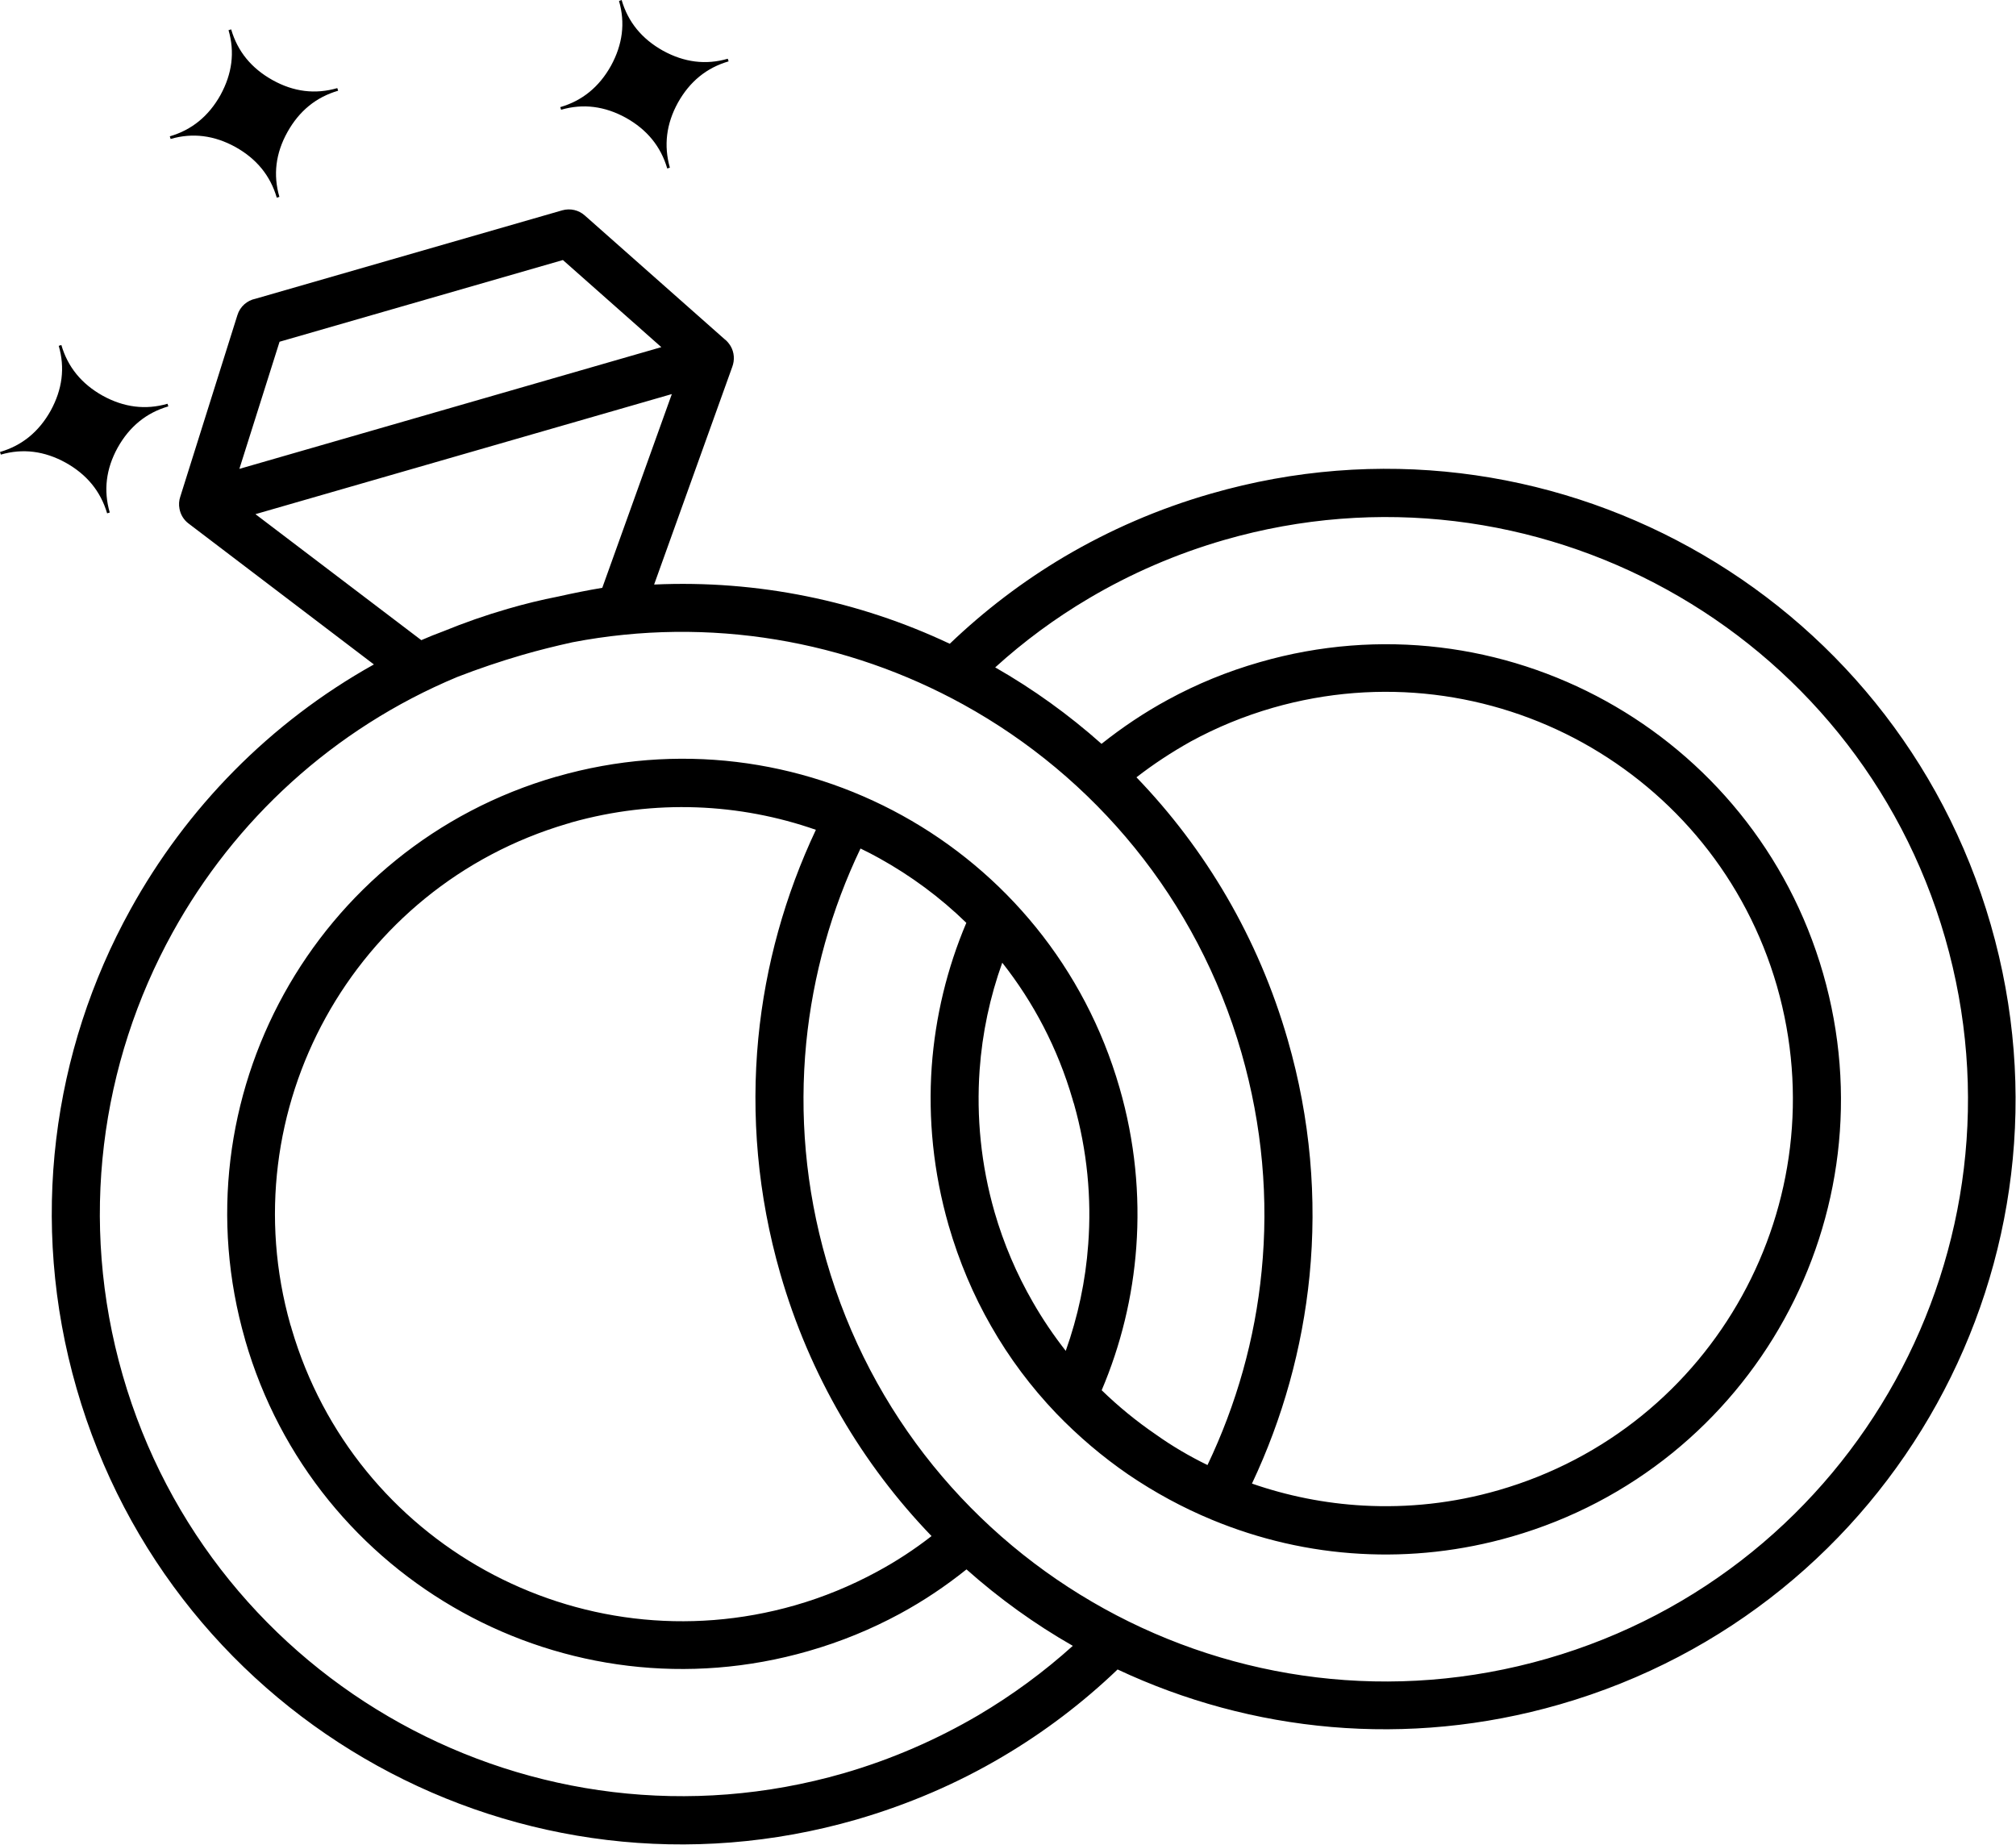
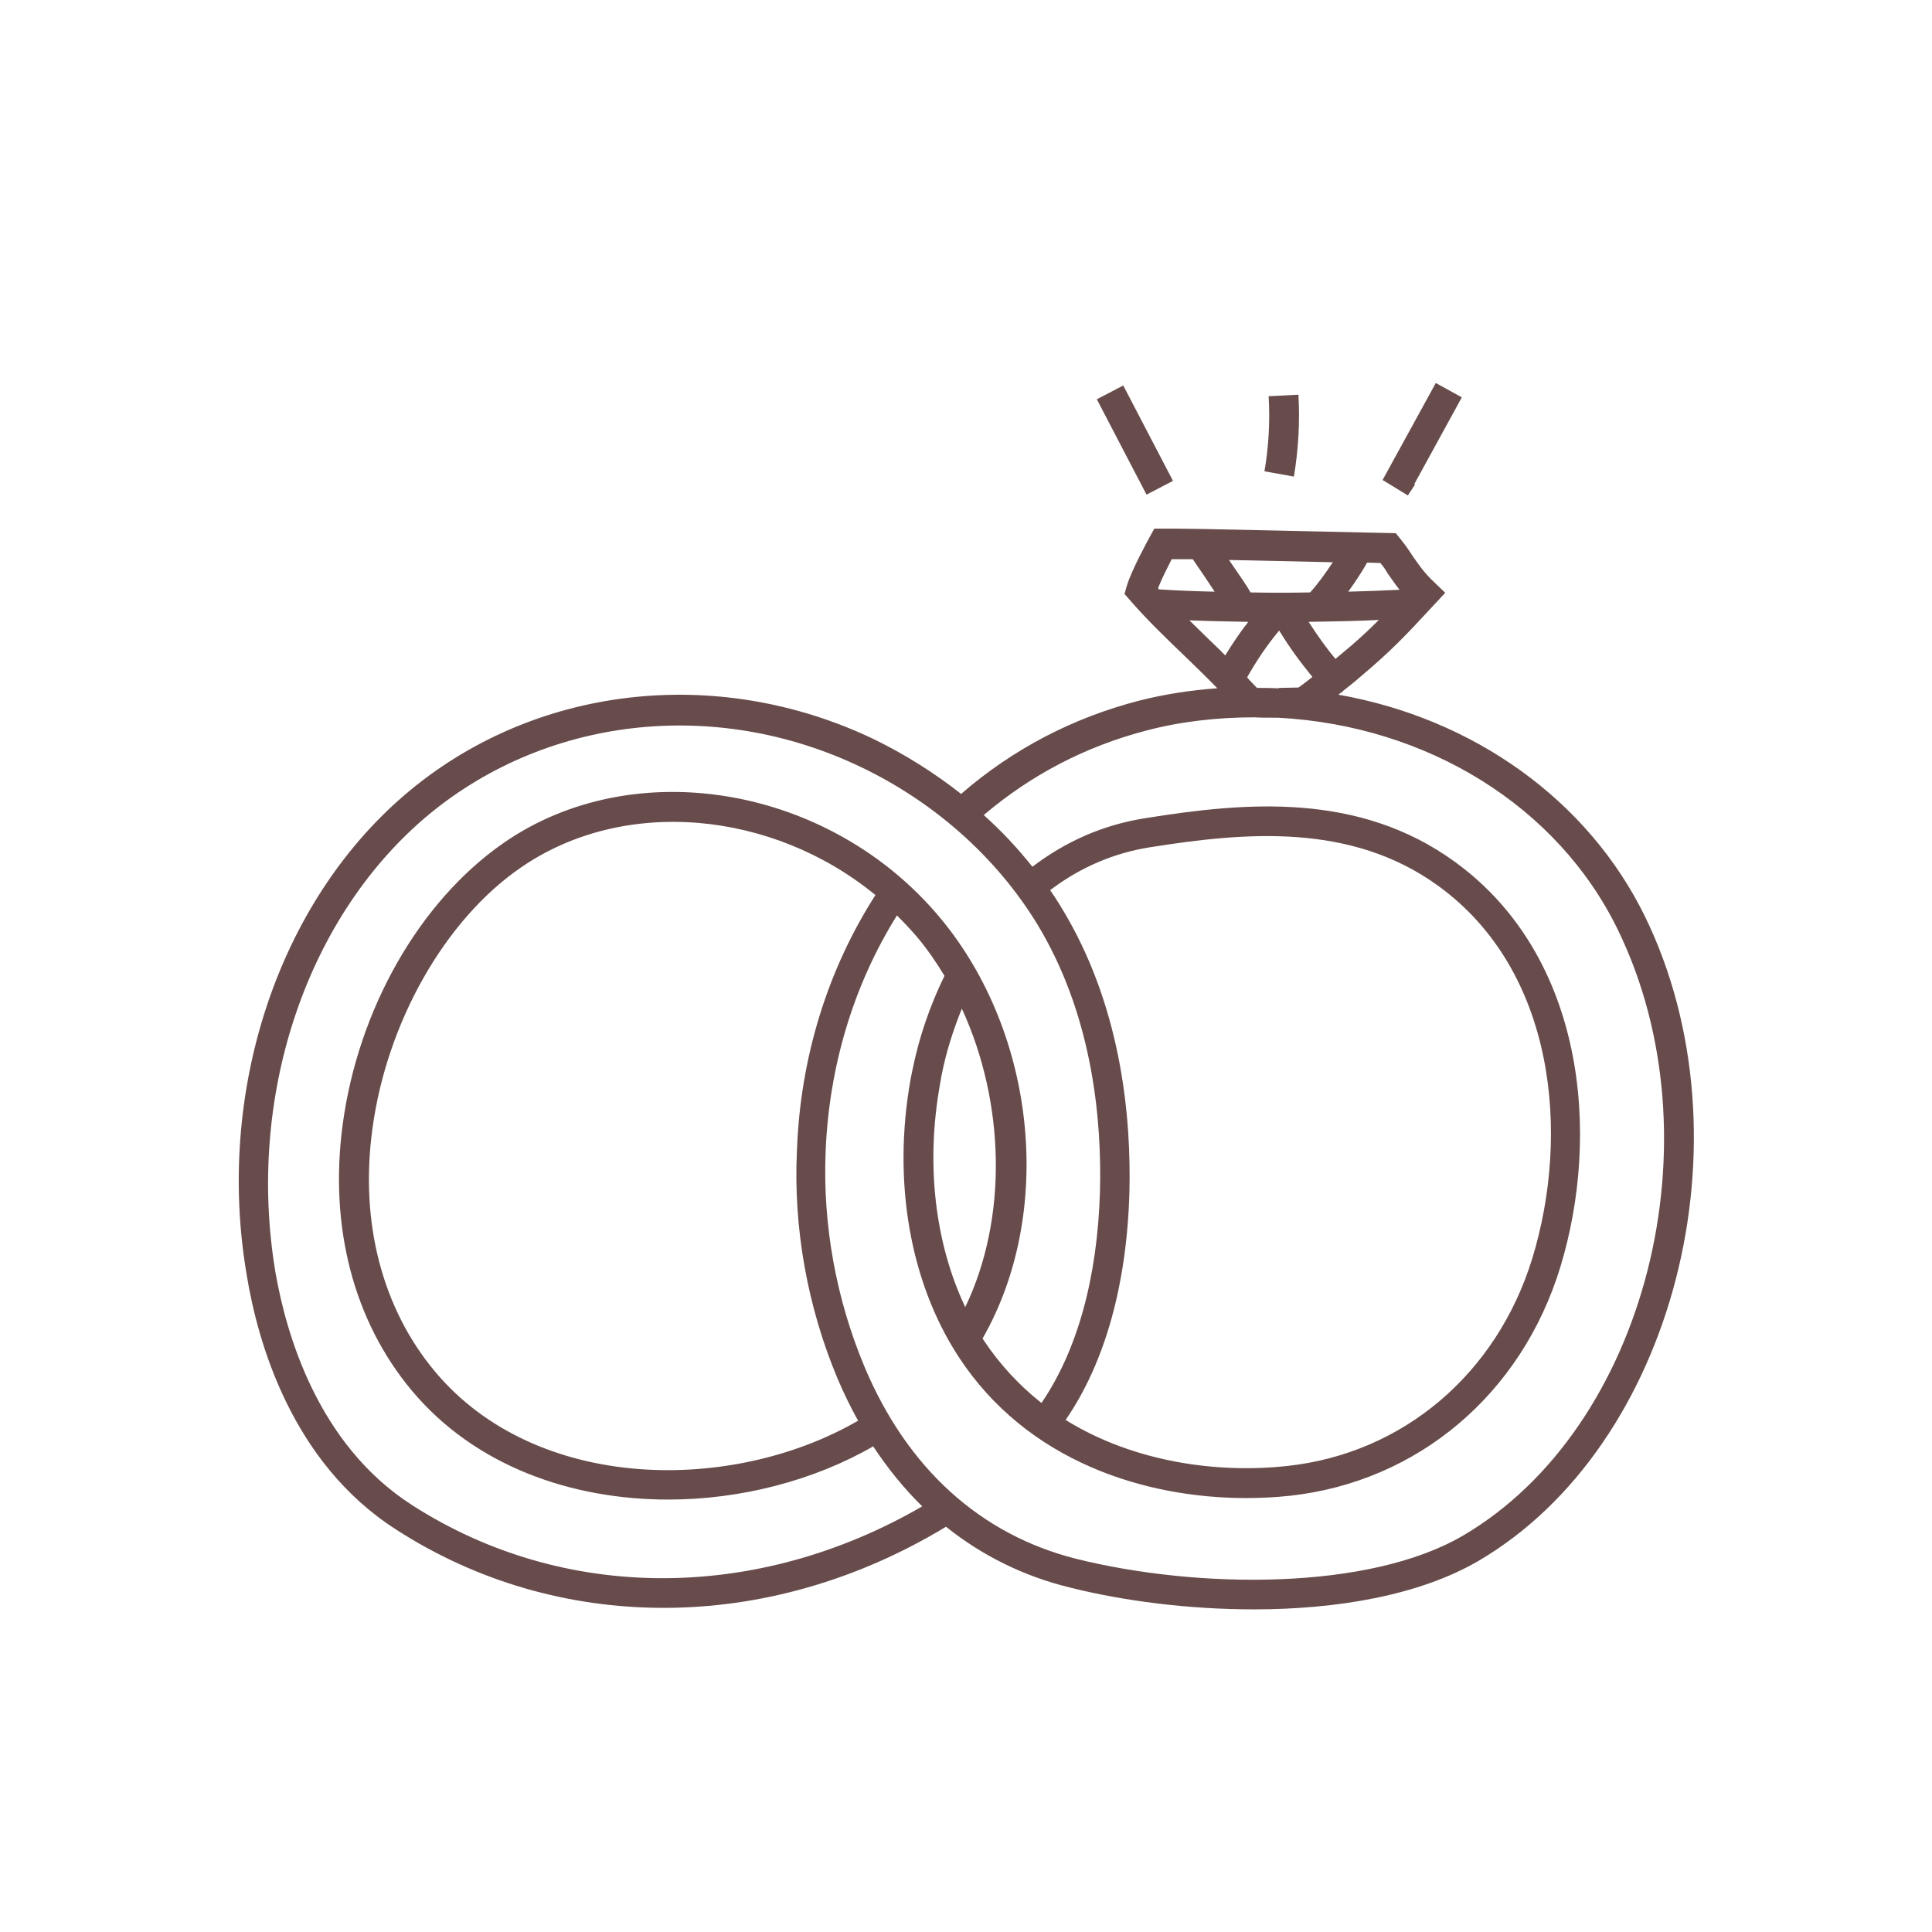
- <svg xmlns="http://www.w3.org/2000/svg" version="1.1" id="Layer_1" x="0px" y="0px" viewBox="0 0 122.88 112.43" style="enable-background:new 0 0 122.88 112.43" xml:space="preserve">
+ <svg xmlns="http://www.w3.org/2000/svg" version="1.1" id="Layer_1" x="0px" y="0px" width="512px" height="512px" viewBox="0 0 512 512" enable-background="new 0 0 512 512" xml:space="preserve">
  <g>
-     <path d="M10.94,31.01c-0.05-0.25-0.03-0.51,0.05-0.74l3.48-11.06c0.16-0.53,0.6-0.9,1.1-1l18.7-5.39c0.5-0.14,1.01-0.01,1.37,0.31 l0,0l8.52,7.54c0.15,0.11,0.27,0.26,0.37,0.42c0.23,0.39,0.26,0.86,0.1,1.28l-4.76,13.26c6.32-0.29,12.49,1,18.02,3.61 c2.1-2.01,4.44-3.8,6.99-5.31c2.73-1.61,5.72-2.92,8.93-3.84c10.19-2.94,20.61-1.47,29.2,3.28c8.6,4.75,15.39,12.79,18.33,22.99 c2.94,10.19,1.47,20.61-3.28,29.2c-4.75,8.6-12.79,15.39-22.99,18.33c-9.32,2.69-18.82,1.69-26.95-2.13 c-2.11,2.02-4.46,3.81-7.02,5.32c-2.72,1.61-5.7,2.9-8.9,3.83c-10.19,2.94-20.61,1.47-29.2-3.28c-8.6-4.75-15.39-12.79-18.33-22.99 c-2.94-10.19-1.47-20.61,3.28-29.2c3.4-6.16,8.48-11.39,14.84-14.94l-11.31-8.6C11.19,31.68,11,31.35,10.94,31.01L10.94,31.01z M6.69,31.24l-0.16,0.05C6.13,29.94,5.29,28.92,4,28.2c-1.29-0.71-2.61-0.88-3.95-0.49L0,27.55c1.34-0.39,2.37-1.23,3.09-2.52 c0.71-1.3,0.88-2.61,0.49-3.95l0.16-0.05c0.39,1.34,1.23,2.37,2.52,3.09c1.29,0.71,2.61,0.88,3.95,0.49l0.05,0.16 c-1.34,0.39-2.37,1.23-3.09,2.52C6.46,28.58,6.3,29.9,6.69,31.24L6.69,31.24L6.69,31.24z M17.03,12l-0.16,0.05 c-0.39-1.34-1.23-2.37-2.52-3.09c-1.29-0.71-2.61-0.88-3.95-0.49l-0.05-0.16c1.34-0.39,2.37-1.23,3.09-2.52 c0.71-1.3,0.88-2.61,0.49-3.95l0.16-0.05c0.39,1.34,1.23,2.37,2.52,3.09s2.61,0.88,3.95,0.49l0.05,0.16 c-1.34,0.39-2.37,1.23-3.09,2.52C16.8,9.34,16.64,10.66,17.03,12L17.03,12L17.03,12z M40.83,10.22l-0.16,0.05 c-0.39-1.34-1.23-2.37-2.52-3.09c-1.29-0.71-2.61-0.88-3.95-0.49l-0.05-0.16c1.34-0.39,2.37-1.23,3.09-2.52 c0.71-1.3,0.88-2.61,0.49-3.95L37.89,0c0.39,1.34,1.23,2.37,2.52,3.09c1.29,0.71,2.61,0.88,3.95,0.49l0.05,0.16 c-1.34,0.39-2.37,1.23-3.09,2.52C40.61,7.55,40.45,8.87,40.83,10.22L40.83,10.22L40.83,10.22z M60.66,40.68 c2.31,1.32,4.48,2.88,6.48,4.66c1.26-1,2.61-1.91,4.05-2.69c1.74-0.95,3.61-1.72,5.6-2.29c7.36-2.12,14.88-1.06,21.09,2.37 c6.21,3.43,11.12,9.24,13.24,16.6c2.12,7.36,1.06,14.88-2.37,21.09c-3.43,6.21-9.24,11.12-16.6,13.24 c-3.08,0.89-6.19,1.22-9.22,1.05c-3.14-0.17-6.2-0.89-9.05-2.07c-1.79-0.74-3.5-1.67-5.09-2.75c-1.59-1.09-3.06-2.34-4.41-3.74 c-1.52-1.59-2.86-3.37-3.97-5.32c-1.08-1.88-1.95-3.93-2.59-6.14c-0.93-3.24-1.25-6.5-1.03-9.67c0.22-3.05,0.94-6.01,2.11-8.77 c-1.59-1.55-3.38-2.87-5.31-3.94c-0.37-0.21-0.75-0.4-1.14-0.59c-1.77,3.7-2.9,7.71-3.31,11.86c-0.42,4.34-0.05,8.82,1.23,13.26 c2.71,9.41,8.99,16.83,16.94,21.22c7.95,4.39,17.58,5.75,26.99,3.04c9.41-2.71,16.83-8.99,21.22-16.94 c4.39-7.95,5.75-17.58,3.04-26.99c-2.71-9.41-8.99-16.83-16.94-21.22c-7.95-4.39-17.58-5.75-26.99-3.04 c-2.94,0.85-5.7,2.05-8.24,3.55C64.32,37.68,62.4,39.1,60.66,40.68L60.66,40.68z M69.27,47.38c4.2,4.36,7.43,9.78,9.22,16 c1.39,4.82,1.79,9.68,1.33,14.38c-0.44,4.43-1.64,8.71-3.51,12.67c2.16,0.75,4.44,1.21,6.78,1.34c2.72,0.15,5.5-0.14,8.26-0.94 c6.58-1.9,11.76-6.28,14.83-11.84c3.07-5.56,4.02-12.29,2.13-18.88c-1.9-6.58-6.28-11.76-11.84-14.84 c-5.56-3.07-12.29-4.02-18.88-2.13c-1.77,0.51-3.44,1.2-5,2.05C71.41,45.85,70.3,46.58,69.27,47.38L69.27,47.38z M73.6,89.3 c1.76-3.69,2.9-7.69,3.3-11.83c0.43-4.35,0.05-8.85-1.23-13.3c-2.71-9.41-8.99-16.83-16.94-21.22c-7.07-3.9-15.46-5.41-23.84-3.8 c-1.04,0.23-2.05,0.48-3.05,0.77c-1.34,0.39-2.67,0.84-3.96,1.34c-7.58,3.16-13.59,8.75-17.36,15.58 c-4.39,7.95-5.75,17.58-3.04,26.99c2.71,9.41,8.99,16.83,16.94,21.22c7.95,4.39,17.58,5.75,26.99,3.04 c2.93-0.85,5.68-2.05,8.22-3.54c2.08-1.23,4.01-2.65,5.76-4.23c-2.31-1.32-4.48-2.88-6.48-4.66c-1.27,1.02-2.63,1.93-4.07,2.71 c-1.72,0.93-3.58,1.7-5.57,2.27c-7.36,2.12-14.88,1.06-21.09-2.37c-6.21-3.43-11.12-9.24-13.24-16.6l0-0.01 c-2.12-7.36-1.06-14.87,2.37-21.08c3.43-6.21,9.24-11.12,16.6-13.24l0.01,0c7.36-2.12,14.87-1.06,21.08,2.37 c6.21,3.43,11.12,9.24,13.24,16.6l0,0c0.94,3.25,1.25,6.53,1.02,9.7c-0.22,3.03-0.94,5.98-2.11,8.73c1.02,0.99,2.12,1.89,3.29,2.69 C71.45,88.15,72.51,88.77,73.6,89.3L73.6,89.3z M56.78,93.63c-4.2-4.36-7.43-9.78-9.22-16c-1.38-4.8-1.79-9.65-1.34-14.34 c0.43-4.45,1.64-8.74,3.51-12.71c-4.64-1.62-9.81-1.88-14.9-0.45c-0.08,0.03-0.17,0.06-0.26,0.08c-6.52,1.92-11.66,6.28-14.71,11.8 c-3.05,5.52-4.01,12.2-2.16,18.74c0.03,0.08,0.06,0.17,0.08,0.26c1.92,6.52,6.28,11.66,11.8,14.71c5.56,3.07,12.29,4.02,18.88,2.13 c1.74-0.5,3.41-1.19,4.98-2.04C54.63,95.17,55.74,94.44,56.78,93.63L56.78,93.63z M61.09,58.68c-0.75,2.09-1.22,4.29-1.38,6.54 c-0.2,2.85,0.08,5.77,0.91,8.66c0.56,1.94,1.35,3.78,2.33,5.48c0.6,1.05,1.28,2.05,2.01,2.98c0.74-2.08,1.21-4.26,1.37-6.5 c0.21-2.81-0.06-5.7-0.87-8.56c-0.03-0.08-0.06-0.17-0.08-0.26C64.47,63.89,62.99,61.09,61.09,58.68L61.09,58.68z M27.02,38.48 c1.27-0.52,2.58-0.98,3.93-1.37c1.03-0.3,2.05-0.55,3.08-0.75c0.89-0.2,1.78-0.38,2.68-0.53l4.24-11.81l-25.38,7.32l10.11,7.68 C26.11,38.83,26.56,38.65,27.02,38.48L27.02,38.48z M14.59,28.58l25.72-7.42l-6-5.31l-17.27,4.98L14.59,28.58L14.59,28.58z" />
+     <path fill="#684C4B" d="M104.9,405.3c21.5,13.9,46,20.8,71,20.8c25.4,0,51.2-7.2,74.8-21.5c9.5,7.6,20.5,13.1,32.8,16.1   c14.3,3.6,31.6,5.8,48.8,5.8c22,0,43.9-3.7,59.6-12.9c51.8-30.4,72.8-111.8,44-170.8c-15.1-30.8-45.4-52.4-81.2-58.7   c0.2-0.2,0.5-0.4,0.7-0.6l0.2,0.1l0.2-0.4c1.5-1.2,3.1-2.4,4.3-3.5c8.5-7.1,12.7-11.6,18.9-18.3l4-4.3l-2.8-2.7   c-2.8-2.6-4.1-4.6-5.8-7c-0.9-1.4-1.9-2.9-3.3-4.6l-1.2-1.5l-50.4-1.1c-2,0-5-0.1-7.5-0.1l-6.1,0l-1.1,2c-0.5,0.9-4.9,8.9-6.2,13.2   l-0.6,2.1l1.4,1.6c4.5,5.2,9.7,10.2,14.7,15c2.9,2.8,5.8,5.6,8.5,8.4c-7.1,0.5-14.1,1.6-20.8,3.3c-17.7,4.6-33.5,12.9-47.1,24.7   c-7.1-5.6-14.9-10.5-23.1-14.5c-41.8-20-90.6-14.2-124.4,14.8c-33.7,28.9-50.1,78.9-41.8,127.3C68.3,355.7,77.3,387.6,104.9,405.3z    M338.6,182.4c-1.9-0.1-3.7-0.1-5.5-0.1c-0.8-0.9-1.8-1.8-2.6-2.8c2.5-4.4,5.3-8.6,8.5-12.4c2.6,4.3,5.6,8.4,8.8,12.3   c-1.5,1.2-2.8,2.2-3.7,2.8c-1.2,0-3,0.1-5.1,0.1C338.9,182.4,338.7,182.4,338.6,182.4z M330.7,155.8c-1.6-2.5-3.3-4.9-5-7.4   l27.5,0.6c-1.9,2.9-4,5.8-6,8c-5.3,0.1-10.5,0.1-15.8,0L330.7,155.8z M355,173.7c-0.3,0.3-0.7,0.6-1.1,0.9   c-2.6-3.1-4.9-6.4-7.1-9.8c6.2-0.1,12.4-0.2,18.6-0.5C362.4,167.3,359.4,170.1,355,173.7z M367.7,151.9c1,1.4,2,2.9,3.2,4.4   c-4.5,0.2-9.1,0.4-13.6,0.5c1.8-2.5,3.6-5.2,5-7.7l3.5,0.1C366.6,150.1,367.2,151,367.7,151.9z M310.5,148.2l1.4,0   c1.3,0,2.8,0,4.2,0c2,2.9,3.9,5.7,5.8,8.6c-4.9-0.1-9.8-0.3-14.7-0.6c-0.1-0.1-0.2-0.2-0.3-0.3   C307.8,153.5,309.4,150.4,310.5,148.2z M319.5,168.6c-1.4-1.4-2.9-2.8-4.3-4.2c5.2,0.2,10.4,0.3,15.6,0.4c-2.2,2.8-4.2,5.8-6.1,8.9   C323,171.9,321.2,170.3,319.5,168.6z M303.8,193.6c9.1-2.4,18.8-3.5,28.7-3.5c1.4,0.1,2.9,0.1,4.9,0.1c0.5,0,0.9,0,1.3,0   c39.6,2.1,74.1,23.5,90,56.1c27.1,55.5,7.6,132.1-40.9,160.6c-25,14.7-70.5,14.2-102.6,6.2c-25.4-6.4-44.8-24-56.1-50.9   c-7.5-17.9-11.1-37.6-10.3-57c0.9-22.6,7.4-44.2,18.9-62.6c1.9,1.9,3.7,3.8,5.4,5.8c2.7,3.2,5,6.6,7.2,10.2   c-3.8,7.8-6.7,16.1-8.5,25c-0.2,0.8-0.3,1.6-0.5,2.5c-4.8,26.9-0.2,53.6,12.7,73.4c18.1,27.8,49.4,37.5,76.2,37.5   c4,0,7.9-0.2,11.6-0.6c33.9-3.7,61.4-26.9,71.7-60.6c10.8-35.4,6.4-82.4-27.8-107.3c-25.6-18.7-55.8-15.9-82-11.7   c-11.1,1.7-21.2,6.1-30.1,12.9c-3.9-4.9-8.2-9.5-12.9-13.7C273.3,205.3,287.7,197.8,303.8,193.6z M221.9,365.2   c1.7,4,3.5,7.7,5.5,11.3c-33.5,19.4-85.3,19-112.1-13c-14-16.7-20-39.6-16.6-64.4c3.8-28.1,19.1-55.2,39.2-69.1   c27.4-19,66.8-15.2,94.1,7.2c-12.7,19.8-19.9,43.1-20.8,67.6C210.2,325.4,214,346.3,221.9,365.2z M249.1,287.4   c0.1-0.8,0.3-1.5,0.4-2.3c1.2-6.2,3.1-12.1,5.4-17.8c11.5,25,12.2,55.6,0.9,79.1C247.8,329.5,245.3,308.6,249.1,287.4z    M282.7,242.9c-1.4-2.4-2.8-4.7-4.4-7c7.9-6,16.9-9.9,26.7-11.4c24.7-3.9,53-6.6,76.2,10.3c31.1,22.6,34.9,65.8,24.9,98.6   c-9.4,30.7-34.3,51.8-65,55.1c-18.2,2-40.5-0.9-58.7-12.2c10.4-15.1,16.2-35.8,16.9-60.2C299.8,296.8,297.4,268.4,282.7,242.9z    M112.3,217c31.5-27,76.9-32.4,115.9-13.7c20.3,9.7,37.2,25.2,47.8,43.5c13.8,23.9,16,50.8,15.5,69.1c-0.7,22.8-6,42-15.5,55.9   c-5.7-4.5-10.9-10-15.3-16.6c-0.1-0.2-0.2-0.3-0.3-0.5c19-33.2,14.4-80.6-11.2-111.4c-29.2-35.1-81.2-44-115.9-19.8   c-22.1,15.4-38.4,43.9-42.5,74.6c-3.6,27,2.9,52,18.4,70.5c16.8,20,42.3,28.8,67.9,28.8c19.3,0,38.7-5.1,54.3-14.1   c3.9,5.9,8.2,11.2,13,15.9c-43.8,25.4-95.1,25.5-135.3-0.4c-25-16.1-33.3-45.5-36.1-61.6C65.3,291.3,80.7,244.2,112.3,217z" />
+     <path fill="#684C4B" d="M342.9,126.3c1.2-7.2,1.6-14.5,1.2-21.7l-7.9,0.4c0.4,6.7,0,13.4-1.1,19.9L342.9,126.3z" />
+     <polygon fill="#684C4B" points="380.5,101.5 366.4,127.2 373.1,131.3 375,128.4 374.8,128.3 387.4,105.3  " />
+     <rect x="286.5" y="112.7" transform="matrix(0.4622 0.8868 -0.8868 0.4622 265.1975 -203.9982)" fill="#684C4B" width="28.5" height="7.9" />
  </g>
</svg>
